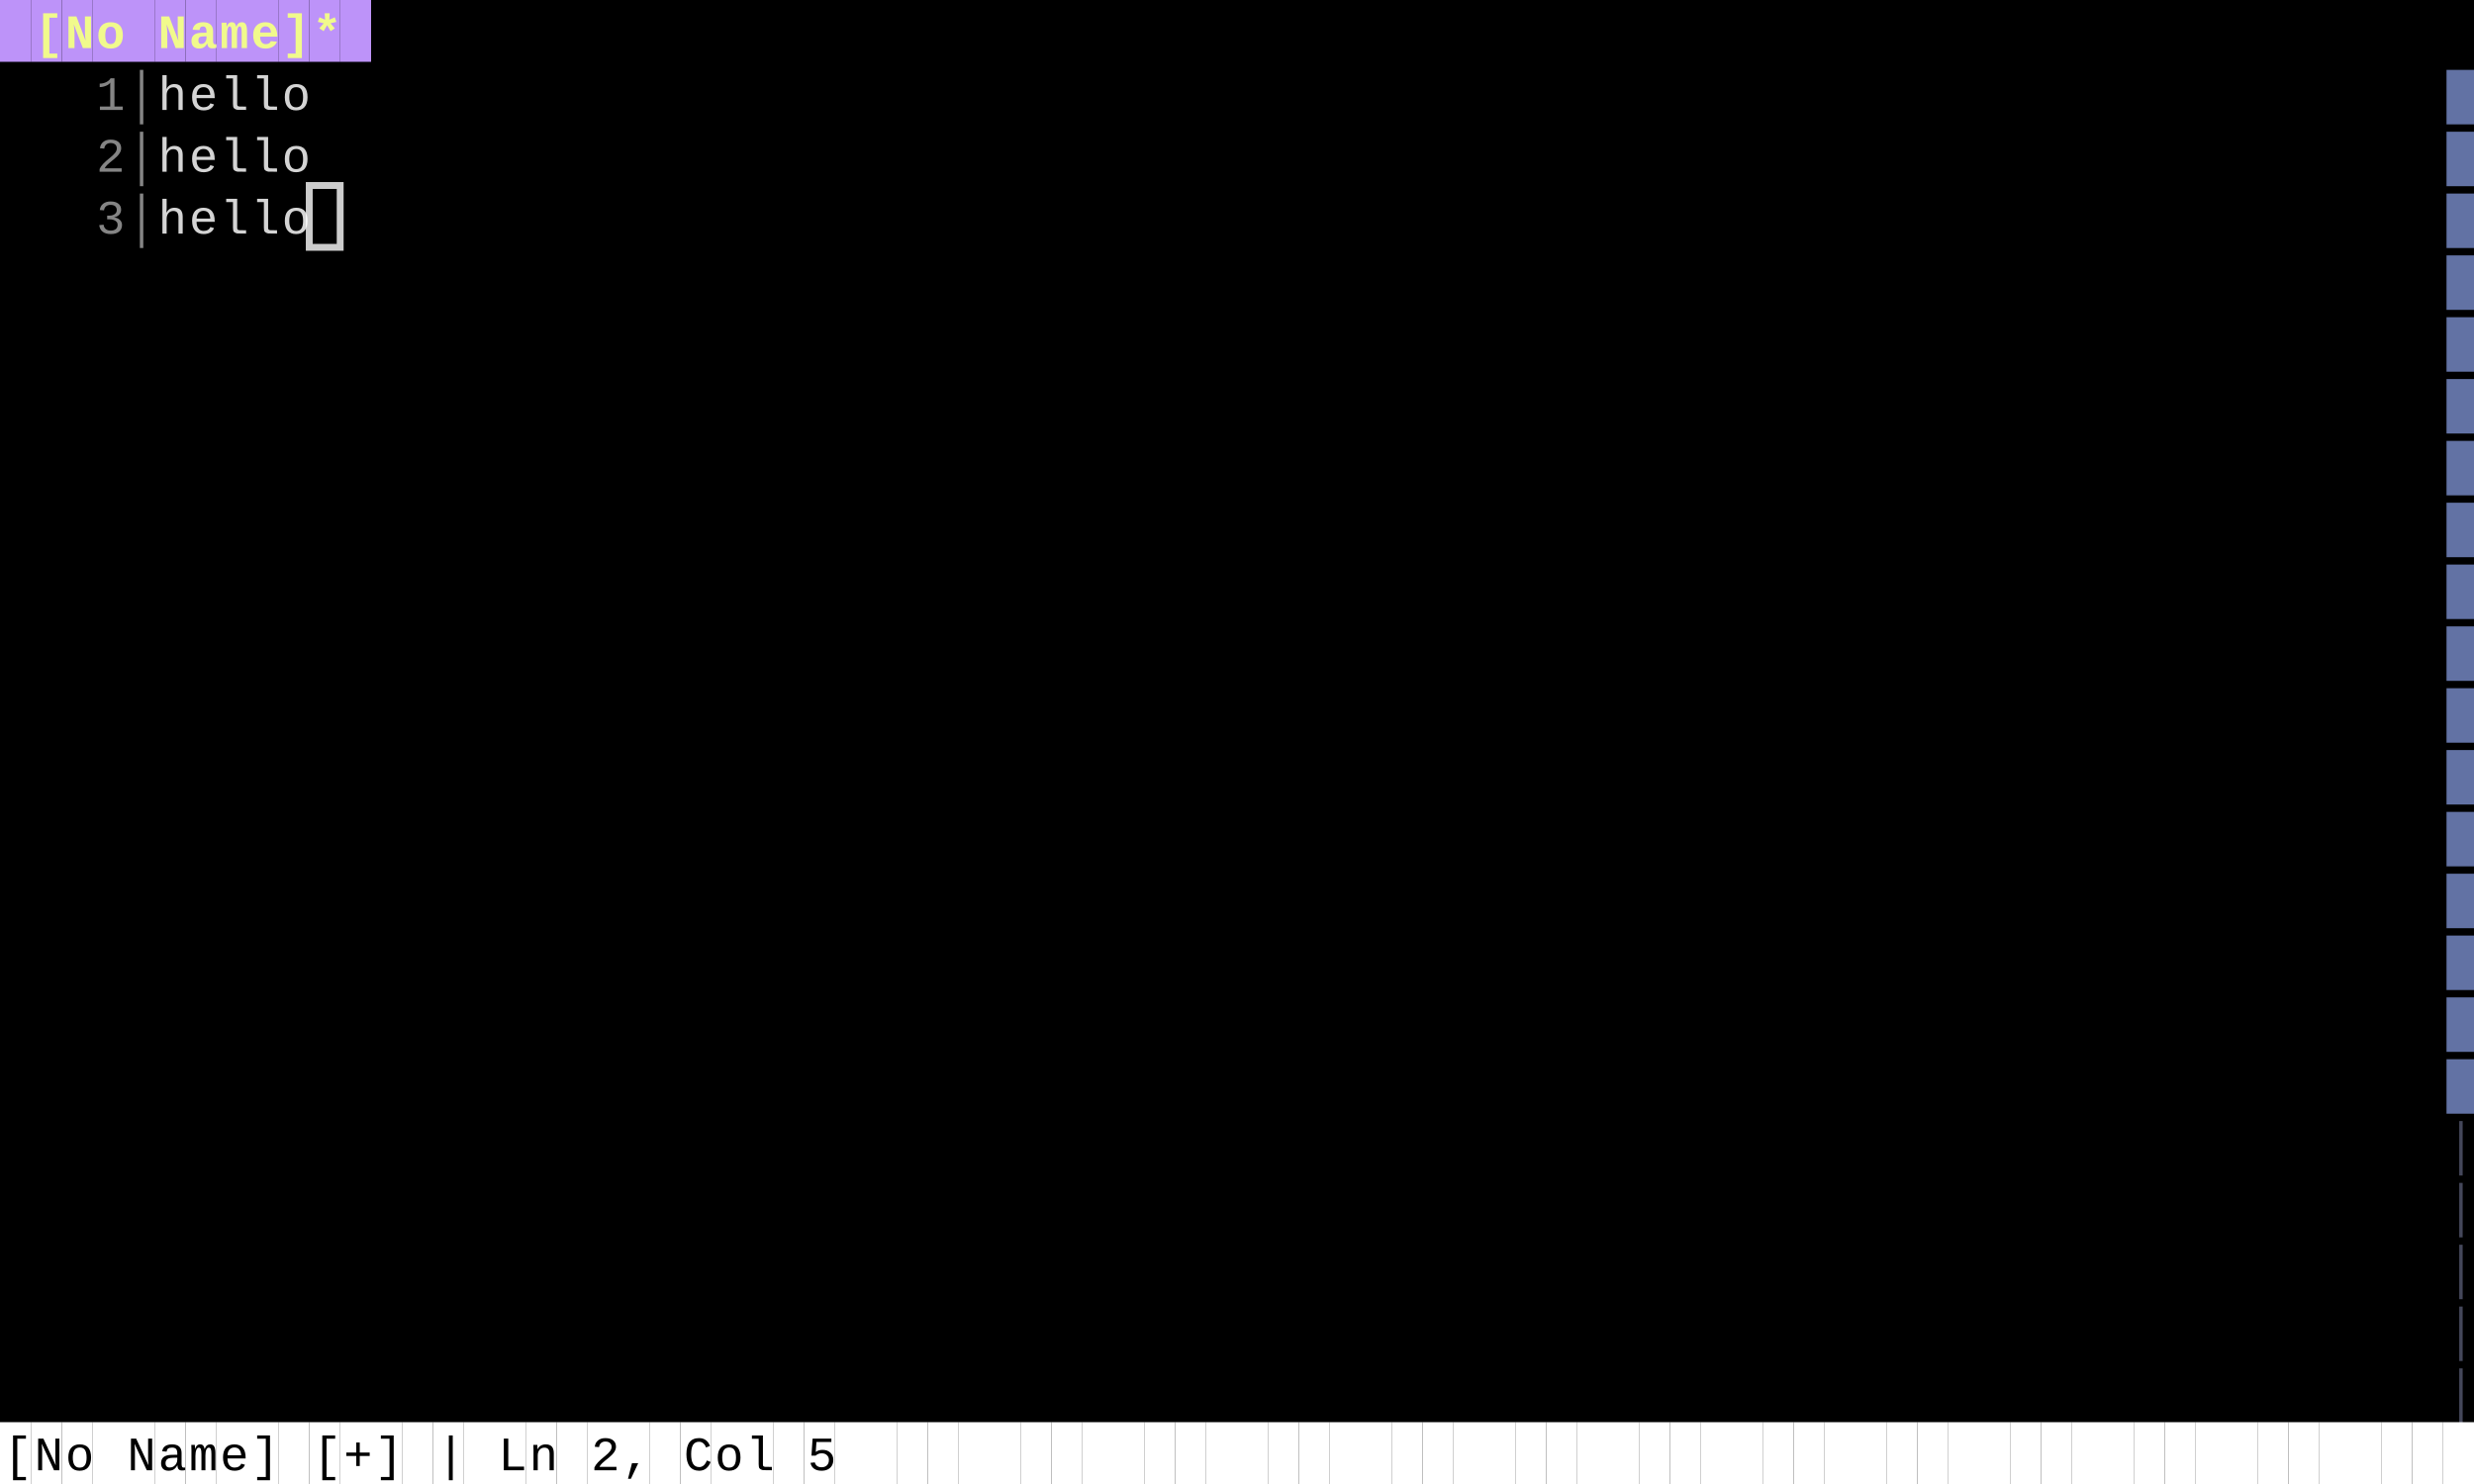
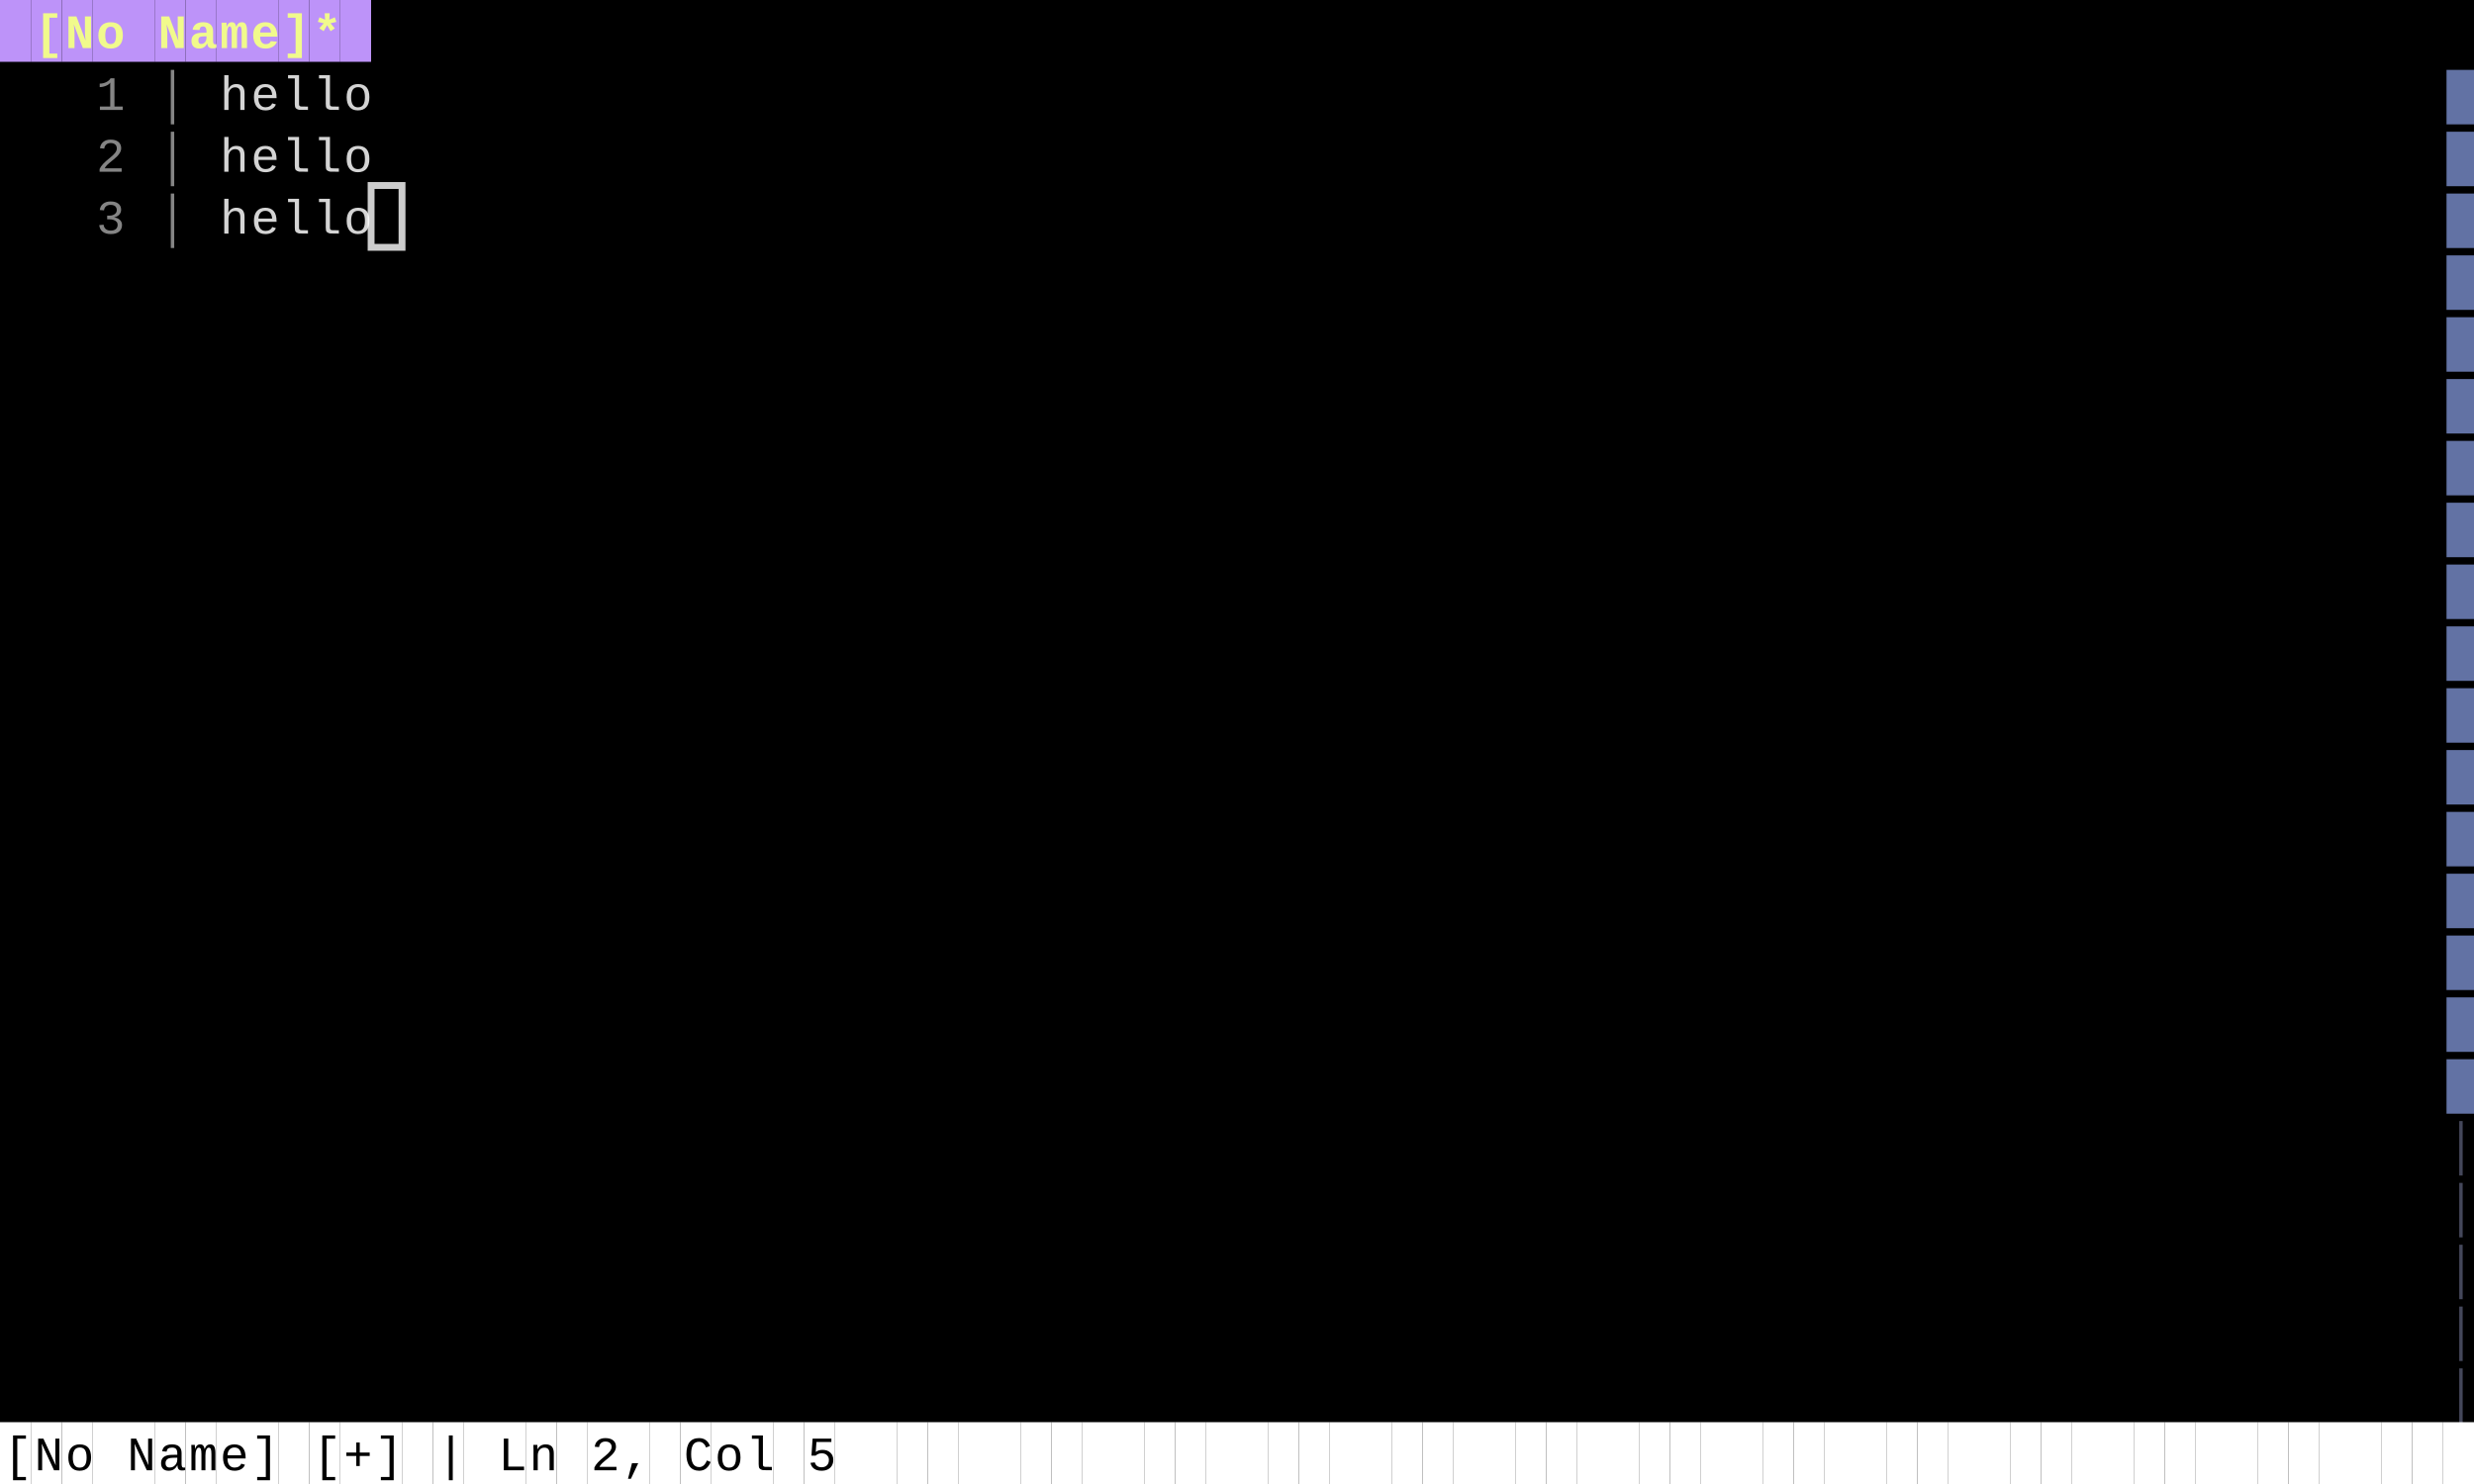
<svg xmlns="http://www.w3.org/2000/svg" width="720" height="432" viewBox="0 0 720 432">
  <style>
    .terminal { font-family: 'Courier New', 'Consolas', monospace; font-size: 14px; white-space: pre; }
</style>
  <rect width="100%" height="100%" fill="#000000" />
  <rect x="0" y="0" width="9" height="18" fill="#bd93f9" />
  <rect x="9" y="0" width="9" height="18" fill="#bd93f9" />
  <text x="10" y="14" fill="#f1fa8c" class="terminal" style="font-weight:bold;">[</text>
  <rect x="18" y="0" width="9" height="18" fill="#bd93f9" />
  <text x="19" y="14" fill="#f1fa8c" class="terminal" style="font-weight:bold;">N</text>
  <rect x="27" y="0" width="9" height="18" fill="#bd93f9" />
  <text x="28" y="14" fill="#f1fa8c" class="terminal" style="font-weight:bold;">o</text>
  <rect x="36" y="0" width="9" height="18" fill="#bd93f9" />
  <rect x="45" y="0" width="9" height="18" fill="#bd93f9" />
  <text x="46" y="14" fill="#f1fa8c" class="terminal" style="font-weight:bold;">N</text>
  <rect x="54" y="0" width="9" height="18" fill="#bd93f9" />
  <text x="55" y="14" fill="#f1fa8c" class="terminal" style="font-weight:bold;">a</text>
  <rect x="63" y="0" width="9" height="18" fill="#bd93f9" />
  <text x="64" y="14" fill="#f1fa8c" class="terminal" style="font-weight:bold;">m</text>
  <rect x="72" y="0" width="9" height="18" fill="#bd93f9" />
  <text x="73" y="14" fill="#f1fa8c" class="terminal" style="font-weight:bold;">e</text>
  <rect x="81" y="0" width="9" height="18" fill="#bd93f9" />
  <text x="82" y="14" fill="#f1fa8c" class="terminal" style="font-weight:bold;">]</text>
  <rect x="90" y="0" width="9" height="18" fill="#bd93f9" />
  <text x="91" y="14" fill="#f1fa8c" class="terminal" style="font-weight:bold;">*</text>
  <rect x="99" y="0" width="9" height="18" fill="#bd93f9" />
  <text x="28" y="32" fill="#858585" class="terminal" style="">1</text>
-   <text x="37" y="32" fill="#858585" class="terminal" style="">│</text>
-   <text x="46" y="32" fill="#d4d4d4" class="terminal" style="">h</text>
-   <text x="55" y="32" fill="#d4d4d4" class="terminal" style="">e</text>
-   <text x="64" y="32" fill="#d4d4d4" class="terminal" style="">l</text>
-   <text x="73" y="32" fill="#d4d4d4" class="terminal" style="">l</text>
-   <text x="82" y="32" fill="#d4d4d4" class="terminal" style="">o</text>
+   <text x="46" y="32" fill="#858585" class="terminal" style="">│</text>
+   <text x="64" y="32" fill="#d4d4d4" class="terminal" style="">h</text>
+   <text x="73" y="32" fill="#d4d4d4" class="terminal" style="">e</text>
+   <text x="82" y="32" fill="#d4d4d4" class="terminal" style="">l</text>
+   <text x="91" y="32" fill="#d4d4d4" class="terminal" style="">l</text>
+   <text x="100" y="32" fill="#d4d4d4" class="terminal" style="">o</text>
  <text x="712" y="32" fill="#6272a4" class="terminal" style="">█</text>
  <text x="28" y="50" fill="#858585" class="terminal" style="">2</text>
-   <text x="37" y="50" fill="#858585" class="terminal" style="">│</text>
-   <text x="46" y="50" fill="#d4d4d4" class="terminal" style="">h</text>
-   <text x="55" y="50" fill="#d4d4d4" class="terminal" style="">e</text>
-   <text x="64" y="50" fill="#d4d4d4" class="terminal" style="">l</text>
-   <text x="73" y="50" fill="#d4d4d4" class="terminal" style="">l</text>
-   <text x="82" y="50" fill="#d4d4d4" class="terminal" style="">o</text>
+   <text x="46" y="50" fill="#858585" class="terminal" style="">│</text>
+   <text x="64" y="50" fill="#d4d4d4" class="terminal" style="">h</text>
+   <text x="73" y="50" fill="#d4d4d4" class="terminal" style="">e</text>
+   <text x="82" y="50" fill="#d4d4d4" class="terminal" style="">l</text>
+   <text x="91" y="50" fill="#d4d4d4" class="terminal" style="">l</text>
+   <text x="100" y="50" fill="#d4d4d4" class="terminal" style="">o</text>
  <text x="712" y="50" fill="#6272a4" class="terminal" style="">█</text>
  <text x="28" y="68" fill="#858585" class="terminal" style="">3</text>
-   <text x="37" y="68" fill="#858585" class="terminal" style="">│</text>
-   <text x="46" y="68" fill="#d4d4d4" class="terminal" style="">h</text>
-   <text x="55" y="68" fill="#d4d4d4" class="terminal" style="">e</text>
-   <text x="64" y="68" fill="#d4d4d4" class="terminal" style="">l</text>
-   <text x="73" y="68" fill="#d4d4d4" class="terminal" style="">l</text>
-   <text x="82" y="68" fill="#d4d4d4" class="terminal" style="">o</text>
+   <text x="46" y="68" fill="#858585" class="terminal" style="">│</text>
+   <text x="64" y="68" fill="#d4d4d4" class="terminal" style="">h</text>
+   <text x="73" y="68" fill="#d4d4d4" class="terminal" style="">e</text>
+   <text x="82" y="68" fill="#d4d4d4" class="terminal" style="">l</text>
+   <text x="91" y="68" fill="#d4d4d4" class="terminal" style="">l</text>
+   <text x="100" y="68" fill="#d4d4d4" class="terminal" style="">o</text>
  <text x="712" y="68" fill="#6272a4" class="terminal" style="">█</text>
  <text x="712" y="86" fill="#6272a4" class="terminal" style="">█</text>
  <text x="712" y="104" fill="#6272a4" class="terminal" style="">█</text>
  <text x="712" y="122" fill="#6272a4" class="terminal" style="">█</text>
  <text x="712" y="140" fill="#6272a4" class="terminal" style="">█</text>
  <text x="712" y="158" fill="#6272a4" class="terminal" style="">█</text>
  <text x="712" y="176" fill="#6272a4" class="terminal" style="">█</text>
  <text x="712" y="194" fill="#6272a4" class="terminal" style="">█</text>
  <text x="712" y="212" fill="#6272a4" class="terminal" style="">█</text>
  <text x="712" y="230" fill="#6272a4" class="terminal" style="">█</text>
  <text x="712" y="248" fill="#6272a4" class="terminal" style="">█</text>
  <text x="712" y="266" fill="#6272a4" class="terminal" style="">█</text>
  <text x="712" y="284" fill="#6272a4" class="terminal" style="">█</text>
  <text x="712" y="302" fill="#6272a4" class="terminal" style="">█</text>
  <text x="712" y="320" fill="#6272a4" class="terminal" style="">█</text>
  <text x="712" y="338" fill="#44475a" class="terminal" style="">│</text>
  <text x="712" y="356" fill="#44475a" class="terminal" style="">│</text>
  <text x="712" y="374" fill="#44475a" class="terminal" style="">│</text>
  <text x="712" y="392" fill="#44475a" class="terminal" style="">│</text>
  <text x="712" y="410" fill="#44475a" class="terminal" style="">│</text>
  <rect x="0" y="414" width="9" height="18" fill="#ffffff" />
  <text x="1" y="428" fill="#000000" class="terminal" style="">[</text>
  <rect x="9" y="414" width="9" height="18" fill="#ffffff" />
  <text x="10" y="428" fill="#000000" class="terminal" style="">N</text>
  <rect x="18" y="414" width="9" height="18" fill="#ffffff" />
  <text x="19" y="428" fill="#000000" class="terminal" style="">o</text>
  <rect x="27" y="414" width="9" height="18" fill="#ffffff" />
  <rect x="36" y="414" width="9" height="18" fill="#ffffff" />
  <text x="37" y="428" fill="#000000" class="terminal" style="">N</text>
  <rect x="45" y="414" width="9" height="18" fill="#ffffff" />
  <text x="46" y="428" fill="#000000" class="terminal" style="">a</text>
  <rect x="54" y="414" width="9" height="18" fill="#ffffff" />
  <text x="55" y="428" fill="#000000" class="terminal" style="">m</text>
  <rect x="63" y="414" width="9" height="18" fill="#ffffff" />
  <text x="64" y="428" fill="#000000" class="terminal" style="">e</text>
  <rect x="72" y="414" width="9" height="18" fill="#ffffff" />
  <text x="73" y="428" fill="#000000" class="terminal" style="">]</text>
  <rect x="81" y="414" width="9" height="18" fill="#ffffff" />
  <rect x="90" y="414" width="9" height="18" fill="#ffffff" />
  <text x="91" y="428" fill="#000000" class="terminal" style="">[</text>
  <rect x="99" y="414" width="9" height="18" fill="#ffffff" />
  <text x="100" y="428" fill="#000000" class="terminal" style="">+</text>
  <rect x="108" y="414" width="9" height="18" fill="#ffffff" />
  <text x="109" y="428" fill="#000000" class="terminal" style="">]</text>
  <rect x="117" y="414" width="9" height="18" fill="#ffffff" />
  <rect x="126" y="414" width="9" height="18" fill="#ffffff" />
  <text x="127" y="428" fill="#000000" class="terminal" style="">|</text>
  <rect x="135" y="414" width="9" height="18" fill="#ffffff" />
  <rect x="144" y="414" width="9" height="18" fill="#ffffff" />
  <text x="145" y="428" fill="#000000" class="terminal" style="">L</text>
  <rect x="153" y="414" width="9" height="18" fill="#ffffff" />
  <text x="154" y="428" fill="#000000" class="terminal" style="">n</text>
  <rect x="162" y="414" width="9" height="18" fill="#ffffff" />
  <rect x="171" y="414" width="9" height="18" fill="#ffffff" />
  <text x="172" y="428" fill="#000000" class="terminal" style="">2</text>
  <rect x="180" y="414" width="9" height="18" fill="#ffffff" />
  <text x="181" y="428" fill="#000000" class="terminal" style="">,</text>
  <rect x="189" y="414" width="9" height="18" fill="#ffffff" />
  <rect x="198" y="414" width="9" height="18" fill="#ffffff" />
  <text x="199" y="428" fill="#000000" class="terminal" style="">C</text>
  <rect x="207" y="414" width="9" height="18" fill="#ffffff" />
  <text x="208" y="428" fill="#000000" class="terminal" style="">o</text>
  <rect x="216" y="414" width="9" height="18" fill="#ffffff" />
  <text x="217" y="428" fill="#000000" class="terminal" style="">l</text>
  <rect x="225" y="414" width="9" height="18" fill="#ffffff" />
  <rect x="234" y="414" width="9" height="18" fill="#ffffff" />
  <text x="235" y="428" fill="#000000" class="terminal" style="">5</text>
  <rect x="243" y="414" width="9" height="18" fill="#ffffff" />
  <rect x="252" y="414" width="9" height="18" fill="#ffffff" />
  <rect x="261" y="414" width="9" height="18" fill="#ffffff" />
  <rect x="270" y="414" width="9" height="18" fill="#ffffff" />
  <rect x="279" y="414" width="9" height="18" fill="#ffffff" />
  <rect x="288" y="414" width="9" height="18" fill="#ffffff" />
  <rect x="297" y="414" width="9" height="18" fill="#ffffff" />
  <rect x="306" y="414" width="9" height="18" fill="#ffffff" />
  <rect x="315" y="414" width="9" height="18" fill="#ffffff" />
  <rect x="324" y="414" width="9" height="18" fill="#ffffff" />
  <rect x="333" y="414" width="9" height="18" fill="#ffffff" />
  <rect x="342" y="414" width="9" height="18" fill="#ffffff" />
  <rect x="351" y="414" width="9" height="18" fill="#ffffff" />
  <rect x="360" y="414" width="9" height="18" fill="#ffffff" />
  <rect x="369" y="414" width="9" height="18" fill="#ffffff" />
  <rect x="378" y="414" width="9" height="18" fill="#ffffff" />
  <rect x="387" y="414" width="9" height="18" fill="#ffffff" />
  <rect x="396" y="414" width="9" height="18" fill="#ffffff" />
  <rect x="405" y="414" width="9" height="18" fill="#ffffff" />
  <rect x="414" y="414" width="9" height="18" fill="#ffffff" />
  <rect x="423" y="414" width="9" height="18" fill="#ffffff" />
  <rect x="432" y="414" width="9" height="18" fill="#ffffff" />
  <rect x="441" y="414" width="9" height="18" fill="#ffffff" />
  <rect x="450" y="414" width="9" height="18" fill="#ffffff" />
  <rect x="459" y="414" width="9" height="18" fill="#ffffff" />
  <rect x="468" y="414" width="9" height="18" fill="#ffffff" />
  <rect x="477" y="414" width="9" height="18" fill="#ffffff" />
  <rect x="486" y="414" width="9" height="18" fill="#ffffff" />
  <rect x="495" y="414" width="9" height="18" fill="#ffffff" />
  <rect x="504" y="414" width="9" height="18" fill="#ffffff" />
  <rect x="513" y="414" width="9" height="18" fill="#ffffff" />
  <rect x="522" y="414" width="9" height="18" fill="#ffffff" />
  <rect x="531" y="414" width="9" height="18" fill="#ffffff" />
  <rect x="540" y="414" width="9" height="18" fill="#ffffff" />
  <rect x="549" y="414" width="9" height="18" fill="#ffffff" />
  <rect x="558" y="414" width="9" height="18" fill="#ffffff" />
  <rect x="567" y="414" width="9" height="18" fill="#ffffff" />
  <rect x="576" y="414" width="9" height="18" fill="#ffffff" />
  <rect x="585" y="414" width="9" height="18" fill="#ffffff" />
  <rect x="594" y="414" width="9" height="18" fill="#ffffff" />
  <rect x="603" y="414" width="9" height="18" fill="#ffffff" />
  <rect x="612" y="414" width="9" height="18" fill="#ffffff" />
  <rect x="621" y="414" width="9" height="18" fill="#ffffff" />
  <rect x="630" y="414" width="9" height="18" fill="#ffffff" />
  <rect x="639" y="414" width="9" height="18" fill="#ffffff" />
  <rect x="648" y="414" width="9" height="18" fill="#ffffff" />
  <rect x="657" y="414" width="9" height="18" fill="#ffffff" />
  <rect x="666" y="414" width="9" height="18" fill="#ffffff" />
  <rect x="675" y="414" width="9" height="18" fill="#ffffff" />
  <rect x="684" y="414" width="9" height="18" fill="#ffffff" />
  <rect x="693" y="414" width="9" height="18" fill="#ffffff" />
  <rect x="702" y="414" width="9" height="18" fill="#ffffff" />
  <rect x="711" y="414" width="9" height="18" fill="#ffffff" />
-   <rect x="90" y="54" width="9" height="18" fill="none" stroke="#ffffff" stroke-width="2" opacity="0.8" />
+   <rect x="108" y="54" width="9" height="18" fill="none" stroke="#ffffff" stroke-width="2" opacity="0.8" />
</svg>
